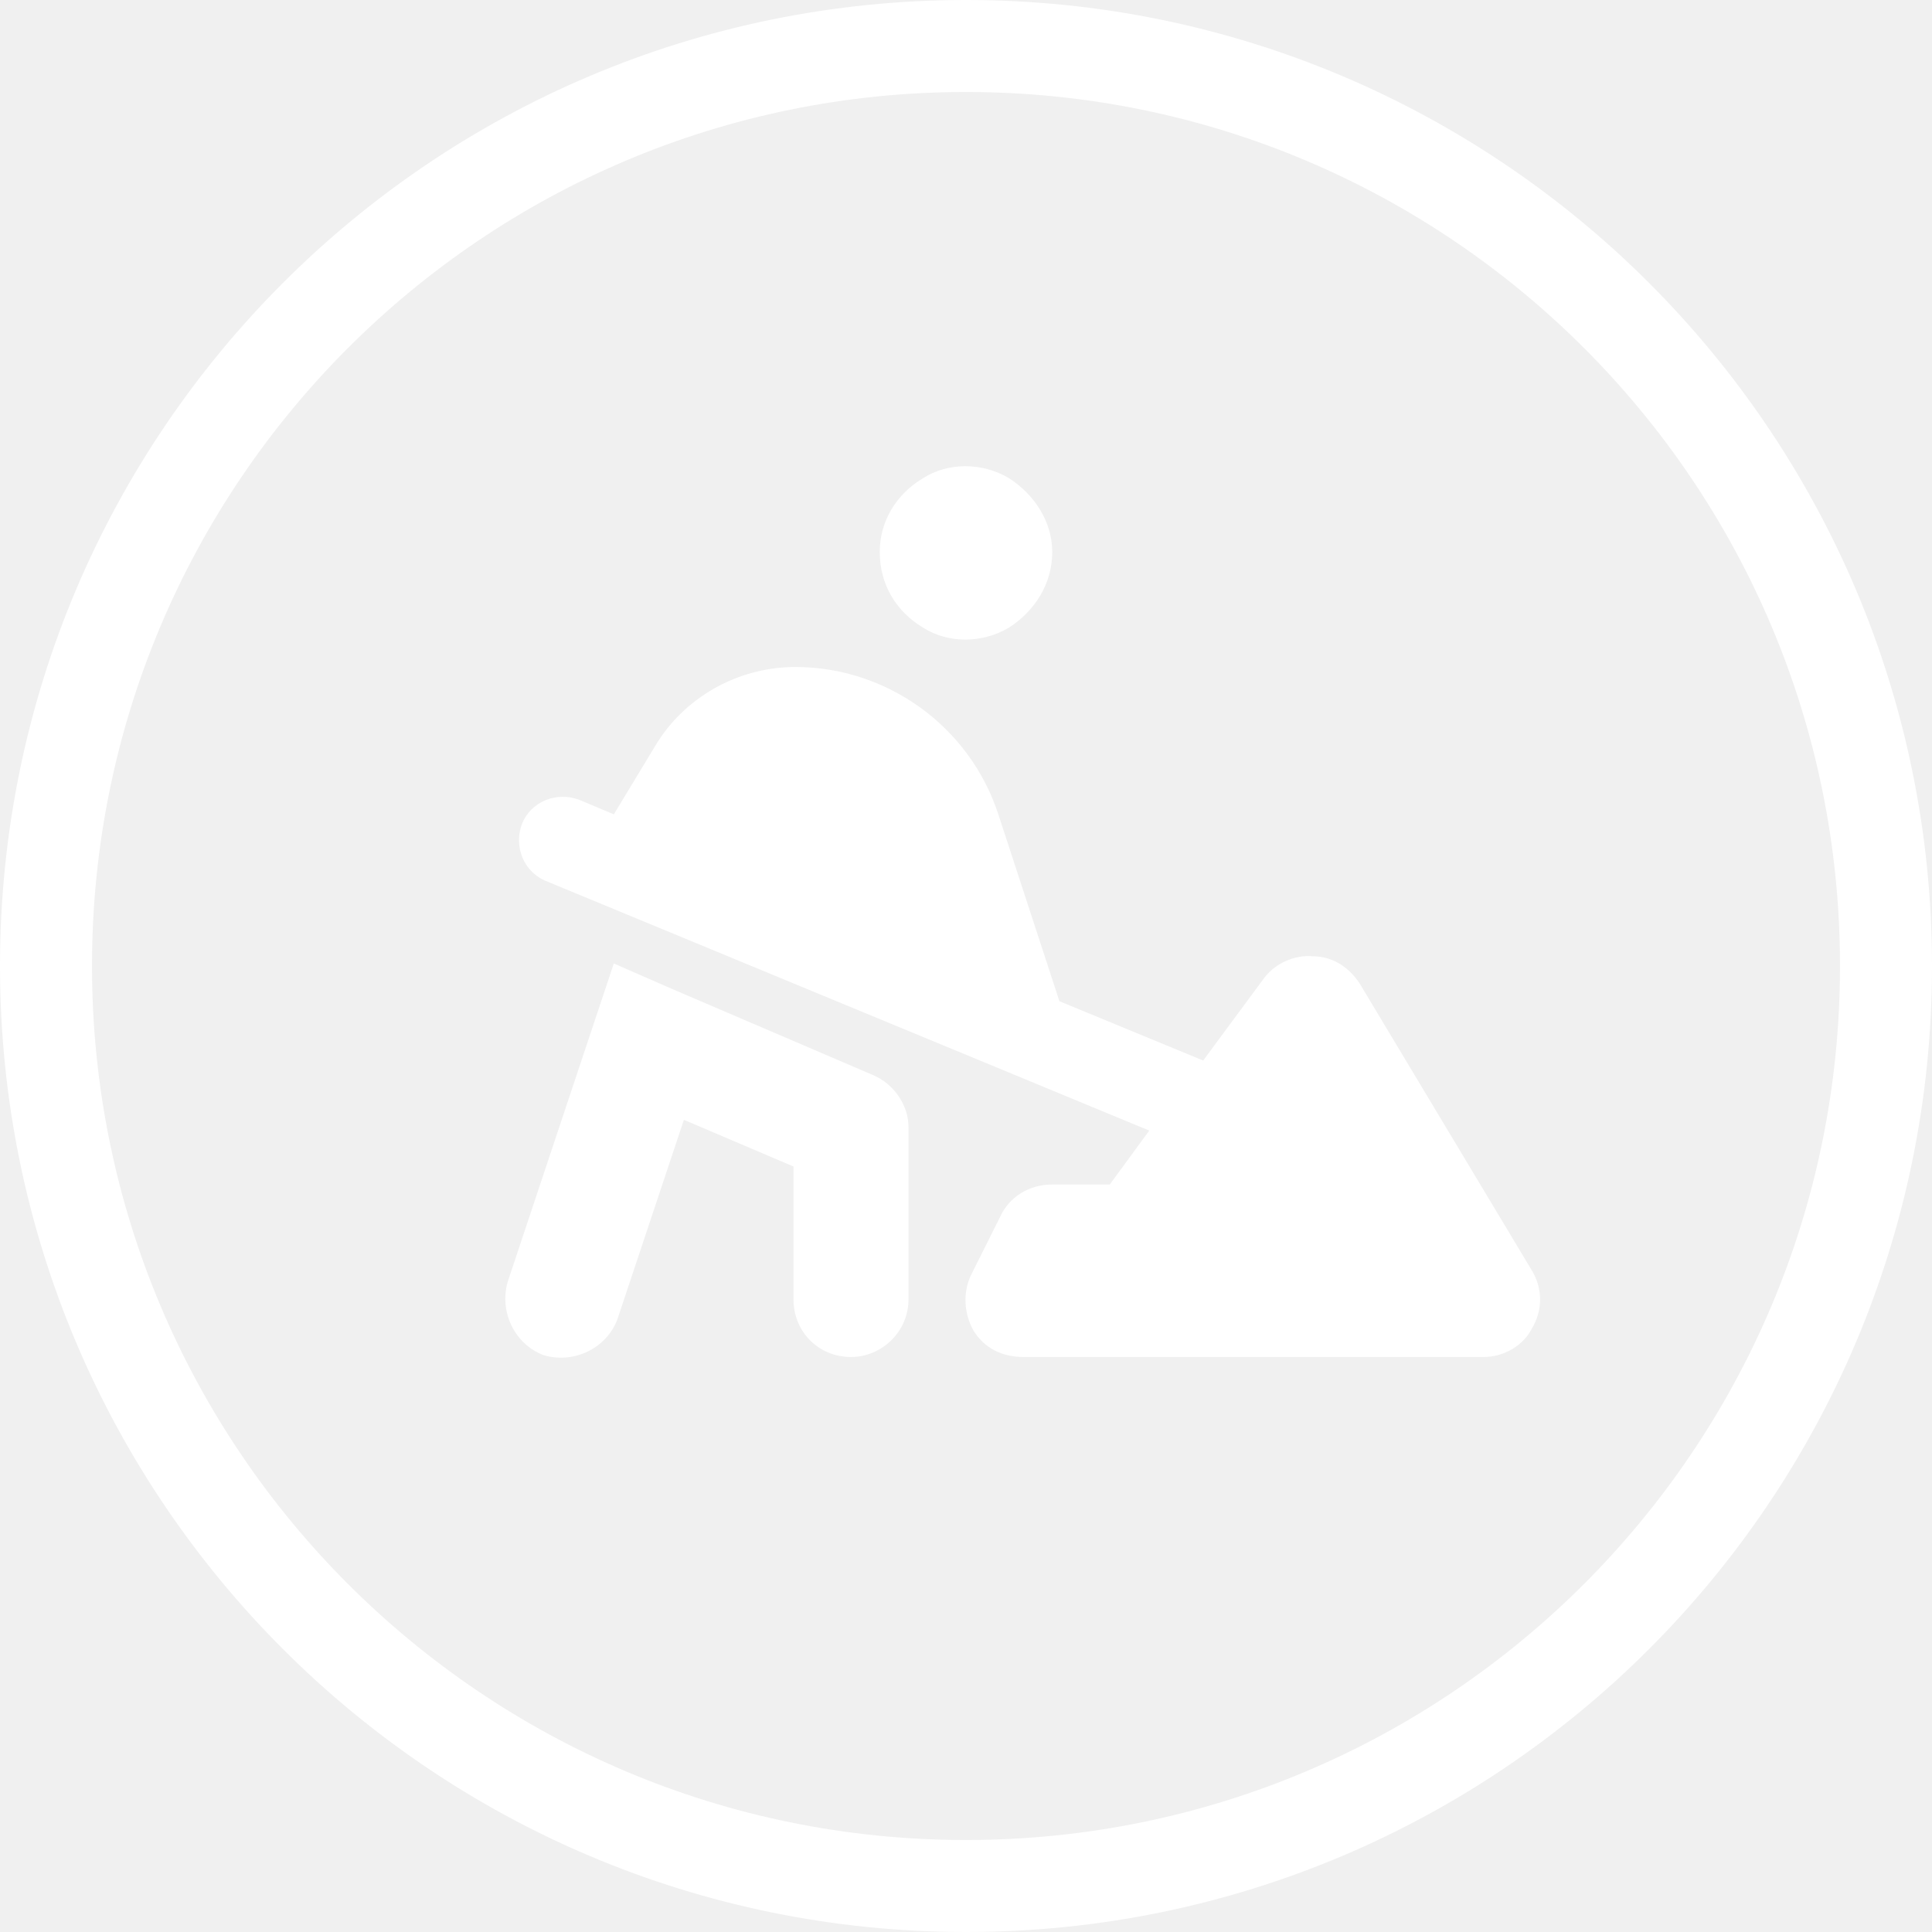
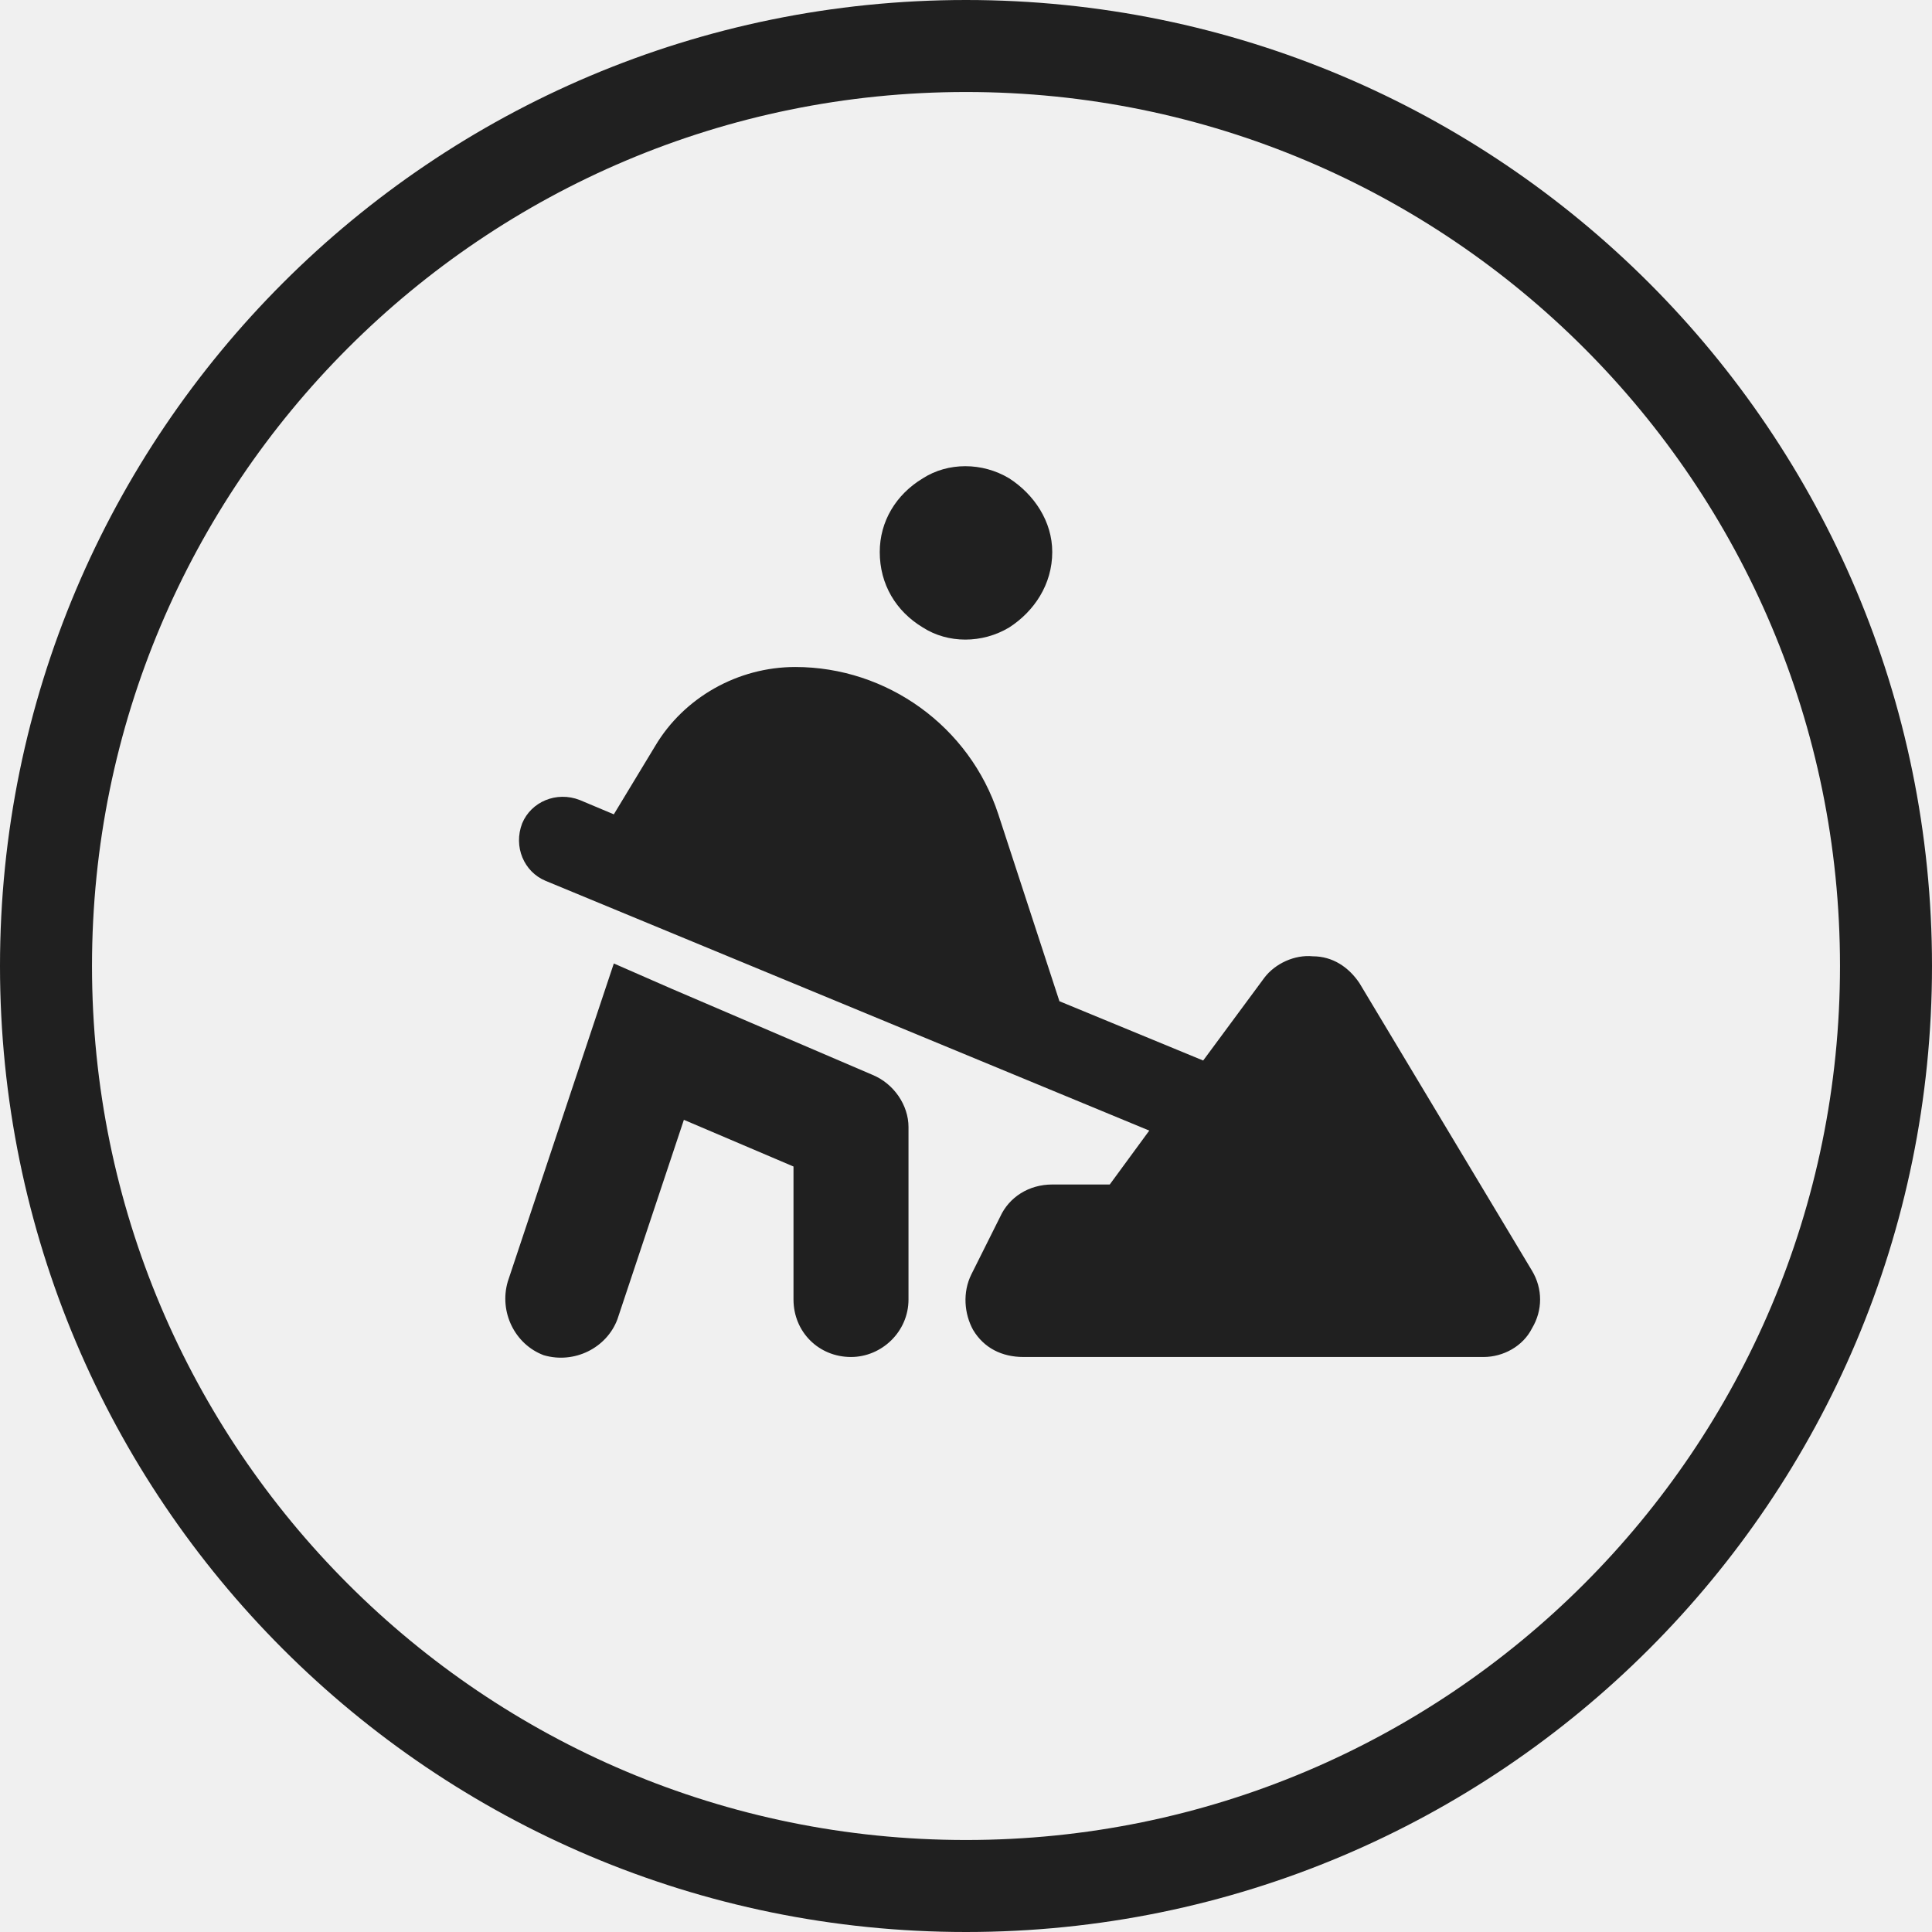
<svg xmlns="http://www.w3.org/2000/svg" width="42" height="42" viewBox="0 0 42 42" fill="none">
-   <circle cx="21" cy="21" r="20" stroke="white" stroke-width="2" />
-   <path d="M19.125 12C19.125 11.336 19.477 10.75 20.062 10.398C20.609 10.047 21.352 10.047 21.938 10.398C22.484 10.75 22.875 11.336 22.875 12C22.875 12.703 22.484 13.289 21.938 13.641C21.352 13.992 20.609 13.992 20.062 13.641C19.477 13.289 19.125 12.703 19.125 12ZM11.352 17.898C11.547 17.43 12.094 17.195 12.602 17.391L13.344 17.703L14.242 16.219C14.867 15.164 16.039 14.5 17.289 14.5C19.281 14.5 21.078 15.789 21.703 17.703L23.031 21.766L26.156 23.055L27.484 21.258C27.719 20.945 28.148 20.75 28.539 20.789C28.969 20.789 29.32 21.023 29.555 21.375L33.305 27.625C33.539 28.016 33.539 28.484 33.305 28.875C33.109 29.266 32.68 29.5 32.25 29.5H22.25C21.781 29.5 21.391 29.305 21.156 28.914C20.961 28.562 20.922 28.094 21.117 27.703L21.742 26.453C21.938 26.023 22.367 25.75 22.875 25.75H24.125L24.984 24.578L11.859 19.148C11.391 18.953 11.156 18.406 11.352 17.898ZM14.594 21.492L18.969 23.367C19.438 23.562 19.75 24.031 19.75 24.5V28.25C19.75 28.953 19.164 29.5 18.5 29.5C17.797 29.5 17.25 28.953 17.25 28.25V25.359L14.867 24.344L13.422 28.68C13.188 29.305 12.484 29.656 11.82 29.461C11.195 29.227 10.844 28.523 11.039 27.859L12.914 22.234L13.344 20.945L14.594 21.492Z" fill="white" />
+   <circle cx="21" cy="21" r="20" stroke="#202020" stroke-width="2" />
+   <path d="M19.125 12C19.125 11.336 19.477 10.75 20.062 10.398C20.609 10.047 21.352 10.047 21.938 10.398C22.484 10.75 22.875 11.336 22.875 12C22.875 12.703 22.484 13.289 21.938 13.641C21.352 13.992 20.609 13.992 20.062 13.641C19.477 13.289 19.125 12.703 19.125 12ZM11.352 17.898C11.547 17.43 12.094 17.195 12.602 17.391L13.344 17.703L14.242 16.219C14.867 15.164 16.039 14.5 17.289 14.5C19.281 14.5 21.078 15.789 21.703 17.703L23.031 21.766L26.156 23.055L27.484 21.258C27.719 20.945 28.148 20.75 28.539 20.789C28.969 20.789 29.32 21.023 29.555 21.375L33.305 27.625C33.539 28.016 33.539 28.484 33.305 28.875C33.109 29.266 32.68 29.5 32.25 29.5H22.25C21.781 29.5 21.391 29.305 21.156 28.914C20.961 28.562 20.922 28.094 21.117 27.703L21.742 26.453C21.938 26.023 22.367 25.75 22.875 25.75H24.125L24.984 24.578L11.859 19.148C11.391 18.953 11.156 18.406 11.352 17.898ZM14.594 21.492L18.969 23.367C19.438 23.562 19.75 24.031 19.75 24.5V28.25C19.75 28.953 19.164 29.5 18.5 29.5C17.797 29.5 17.25 28.953 17.25 28.25V25.359L14.867 24.344L13.422 28.68C13.188 29.305 12.484 29.656 11.82 29.461C11.195 29.227 10.844 28.523 11.039 27.859L12.914 22.234L13.344 20.945L14.594 21.492Z" fill="#202020" />
</svg>
